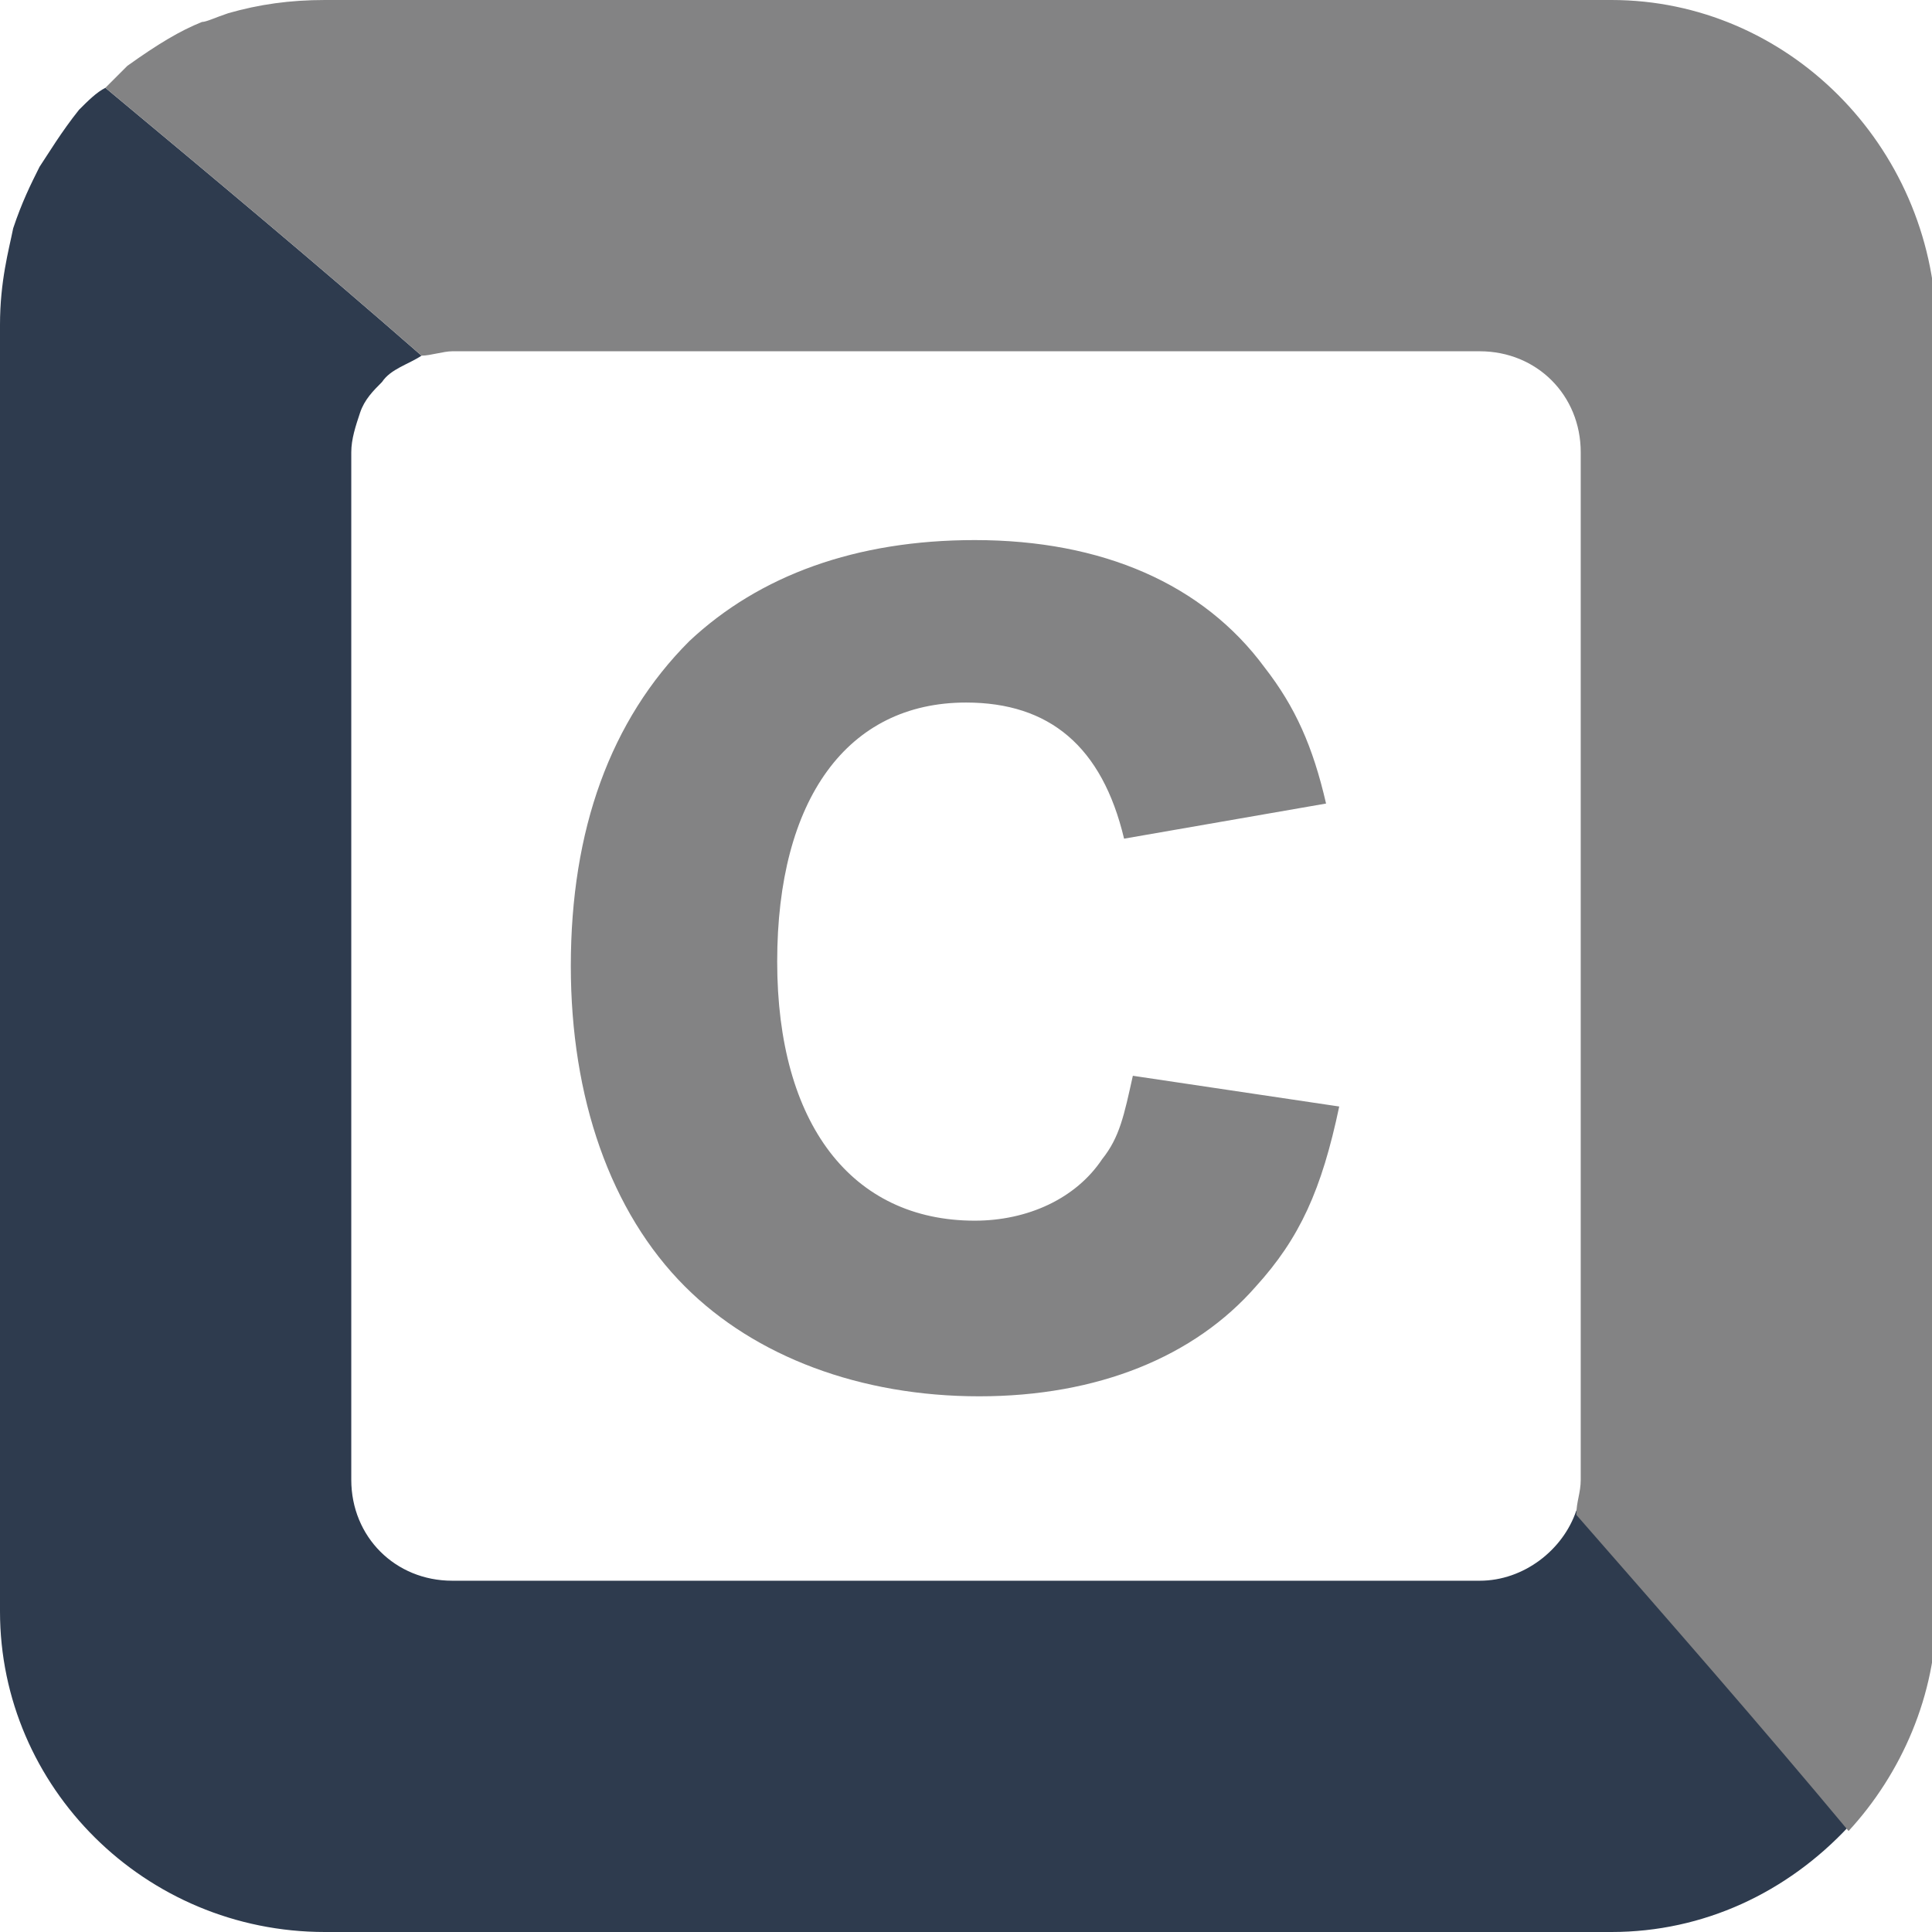
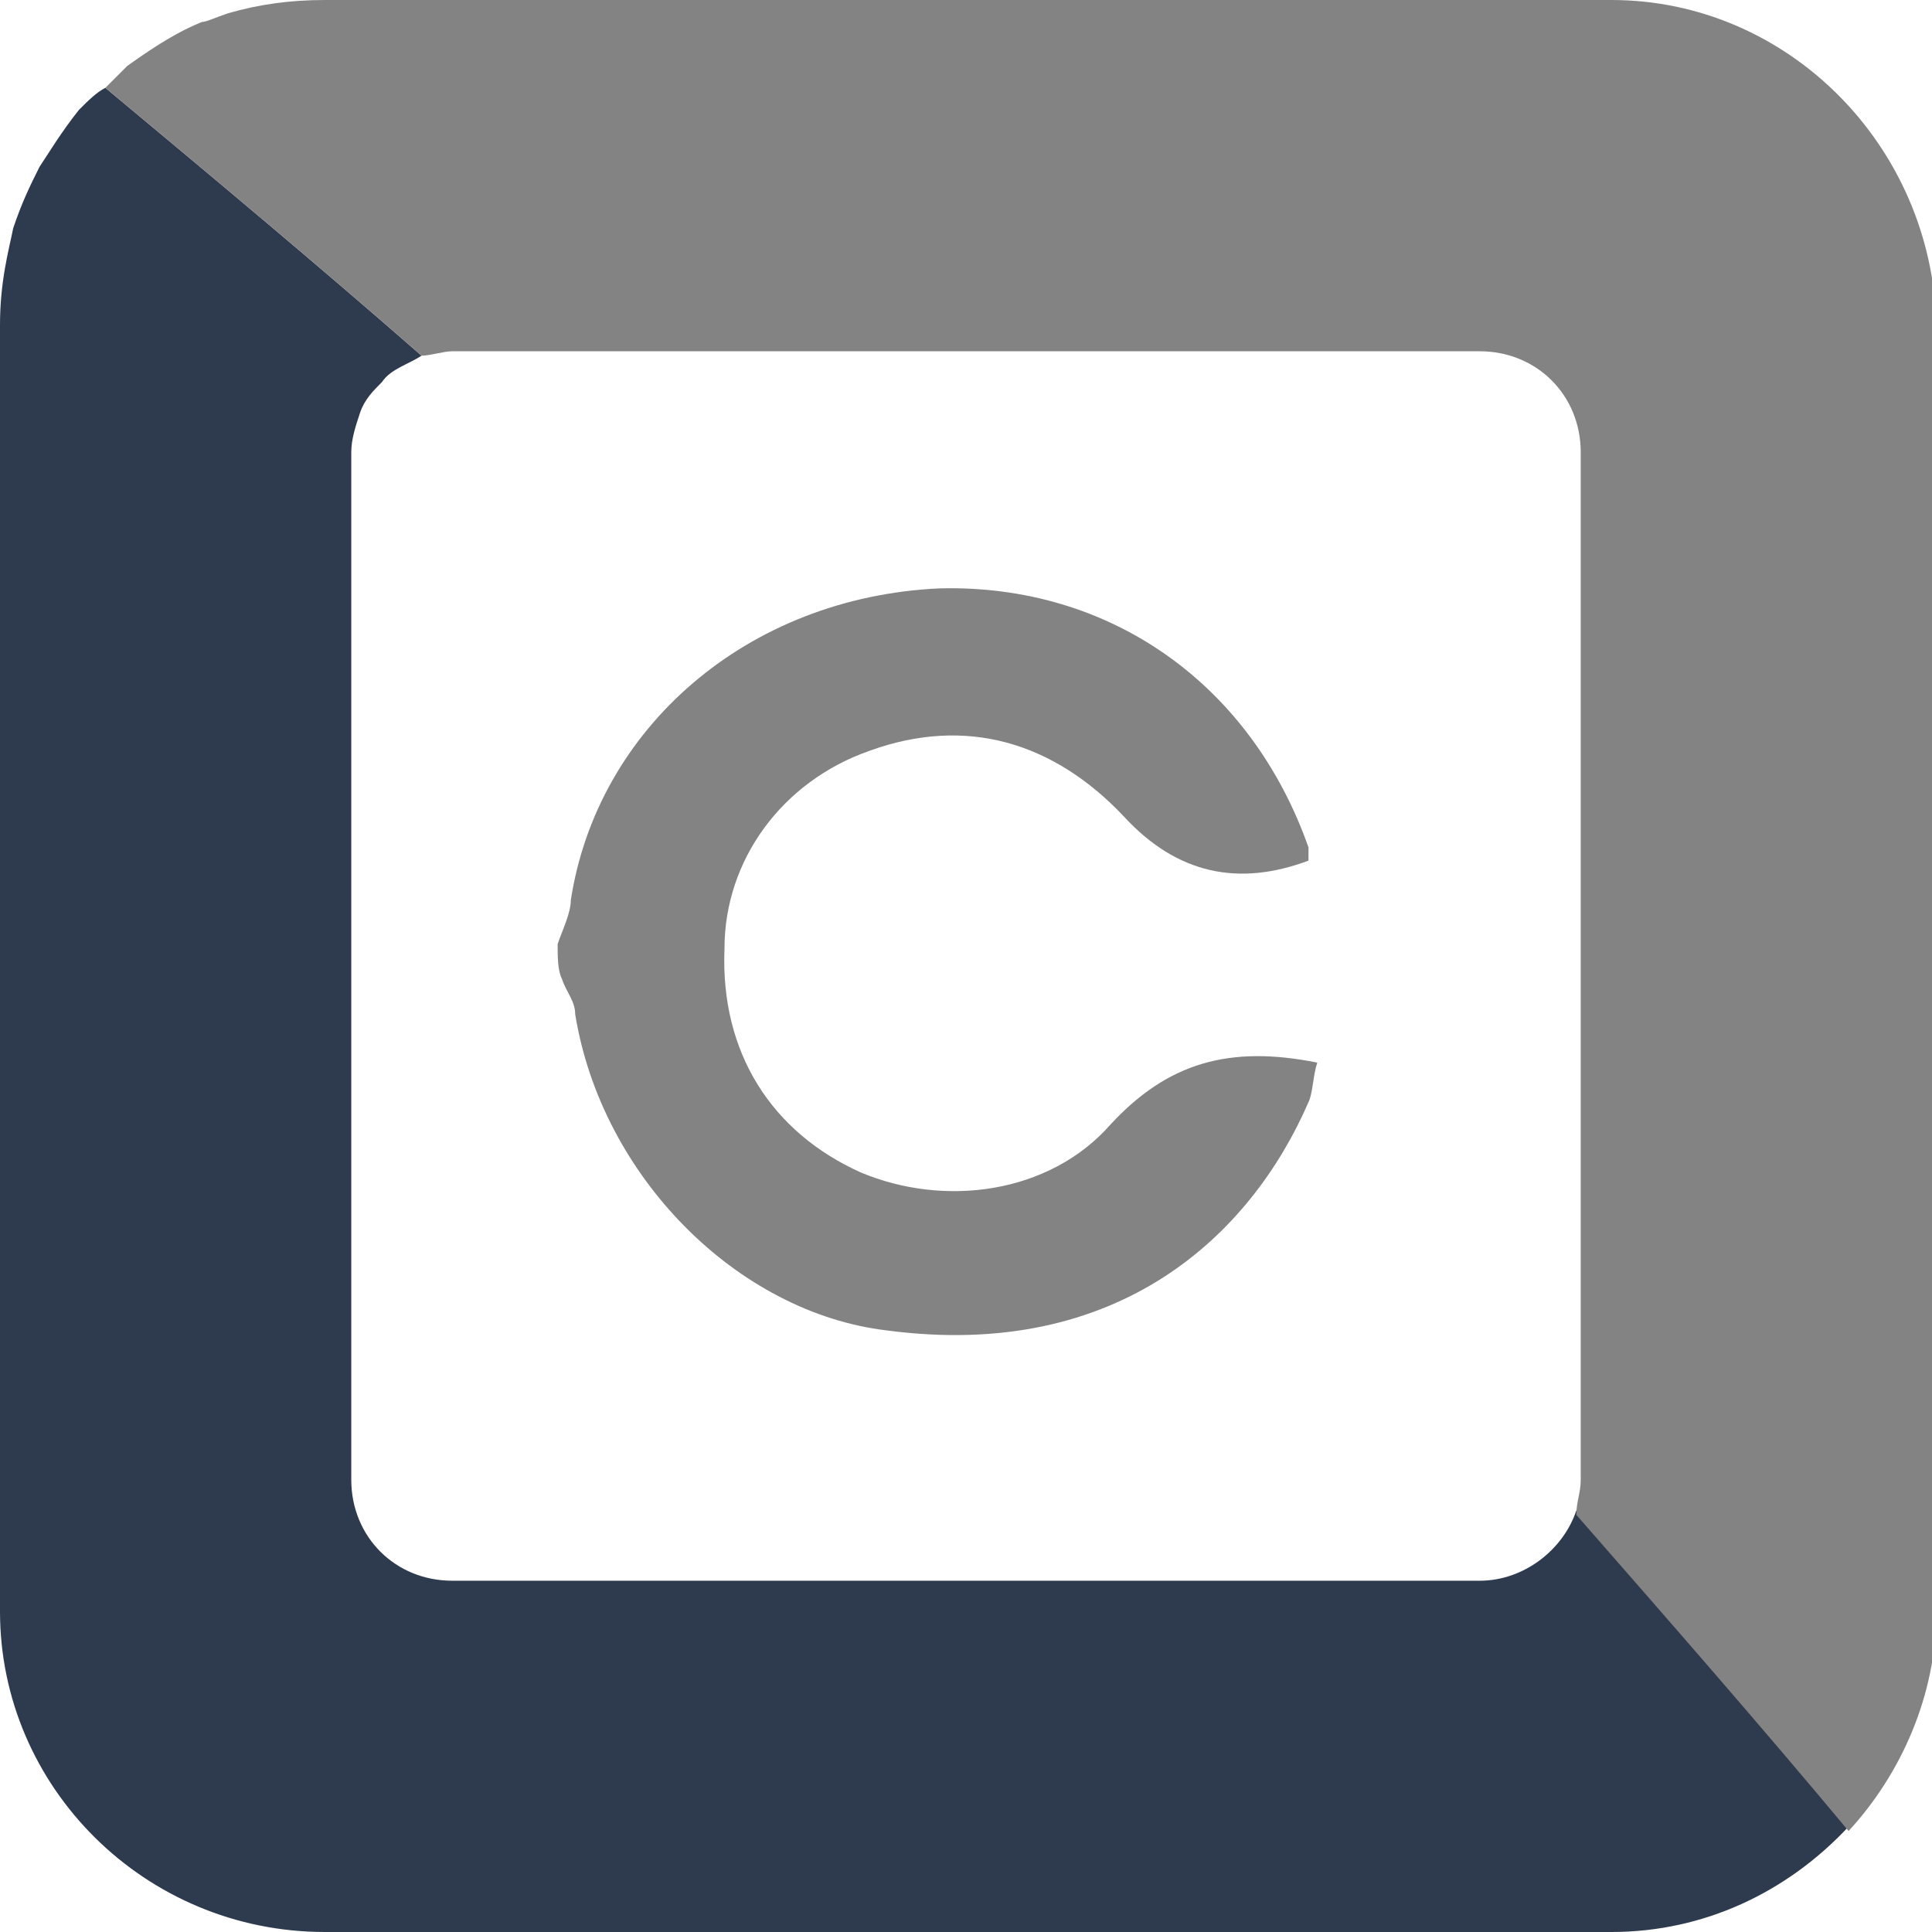
<svg xmlns="http://www.w3.org/2000/svg" version="1.1" id="Capa_1" x="0px" y="0px" viewBox="0 0 44 44" style="enable-background:new 0 0 44 44;" xml:space="preserve">
  <style type="text/css">
	.st0{fill:#2E3B4E;}
	.st1{fill:#838384;}
</style>
  <path class="st0" d="M35.9,34.4c-0.3,0.9-1.2,1.6-2.2,1.6H10.3C9,36,8,35,8,33.7V10.3C8,10,8.1,9.7,8.2,9.4c0.1-0.3,0.3-0.5,0.5-0.7  c0.2-0.3,0.6-0.4,0.9-0.6C7.2,6,4.8,4,2.4,2C2.2,2.1,2,2.3,1.8,2.5c-0.4,0.5-0.7,1-0.9,1.3C0.7,4.2,0.5,4.6,0.3,5.2  C0.2,5.7,0,6.4,0,7.4v29.3C0,40.7,3.3,44,7.4,44h29.3c2.1,0,4-0.9,5.4-2.4C40,39.2,38,36.8,35.9,34.4z" />
  <path class="st1" d="M36.7,0H7.4C6.6,0,5.9,0.1,5.2,0.3C4.9,0.4,4.7,0.5,4.6,0.5C4.1,0.7,3.6,1,2.9,1.5C2.8,1.6,2.6,1.8,2.4,2  C4.8,4,7.2,6,9.6,8.1C9.8,8.1,10.1,8,10.3,8h23.4C35,8,36,9,36,10.3v23.4c0,0.3-0.1,0.5-0.1,0.8c2.1,2.4,4.2,4.8,6.2,7.2  c1.2-1.3,2-3.1,2-5V7.4C44,3.3,40.7,0,36.7,0z" />
  <g id="Capa_2">
    <g id="Capa_3">
	</g>
-     <g>
-       <path class="st1" d="M25.6,19.1C25.1,17,23.9,16,22,16c-2.7,0-4.3,2.2-4.3,5.9c0,3.7,1.7,5.9,4.5,5.9c1.2,0,2.3-0.5,2.9-1.4    c0.4-0.5,0.5-1,0.7-1.9l4.7,0.7c-0.4,1.9-0.9,3-1.9,4.1c-1.4,1.6-3.6,2.5-6.3,2.5c-2.7,0-5.1-0.9-6.7-2.5    c-1.7-1.7-2.6-4.3-2.6-7.3c0-3.1,0.9-5.6,2.7-7.4c1.6-1.5,3.8-2.3,6.5-2.3c2.9,0,5.2,1,6.6,2.9c0.7,0.9,1.1,1.8,1.4,3.1L25.6,19.1    z" />
-     </g>
+     <path class="st1" d="M12.7,21.5c0.1-0.3,0.3-0.7,0.3-1c0.6-3.9,4-6.9,8.4-7.1c3.9-0.1,7.1,2.2,8.4,5.9c0,0.1,0,0.2,0,0.3   c-1.6,0.6-3,0.3-4.2-1c-1.6-1.7-3.6-2.3-5.8-1.5c-2,0.7-3.3,2.5-3.3,4.5c-0.1,2.4,1.1,4.2,3.1,5.1c1.9,0.8,4.3,0.5,5.7-1.1   c1.3-1.4,2.7-1.8,4.7-1.4c-0.1,0.3-0.1,0.7-0.2,0.9c-1.3,3-4.3,5.9-9.6,5.2c-3.4-0.4-6.5-3.5-7.1-7.2c0-0.3-0.2-0.5-0.3-0.8   C12.7,22.1,12.7,21.8,12.7,21.5z" />
  </g>
</svg>
